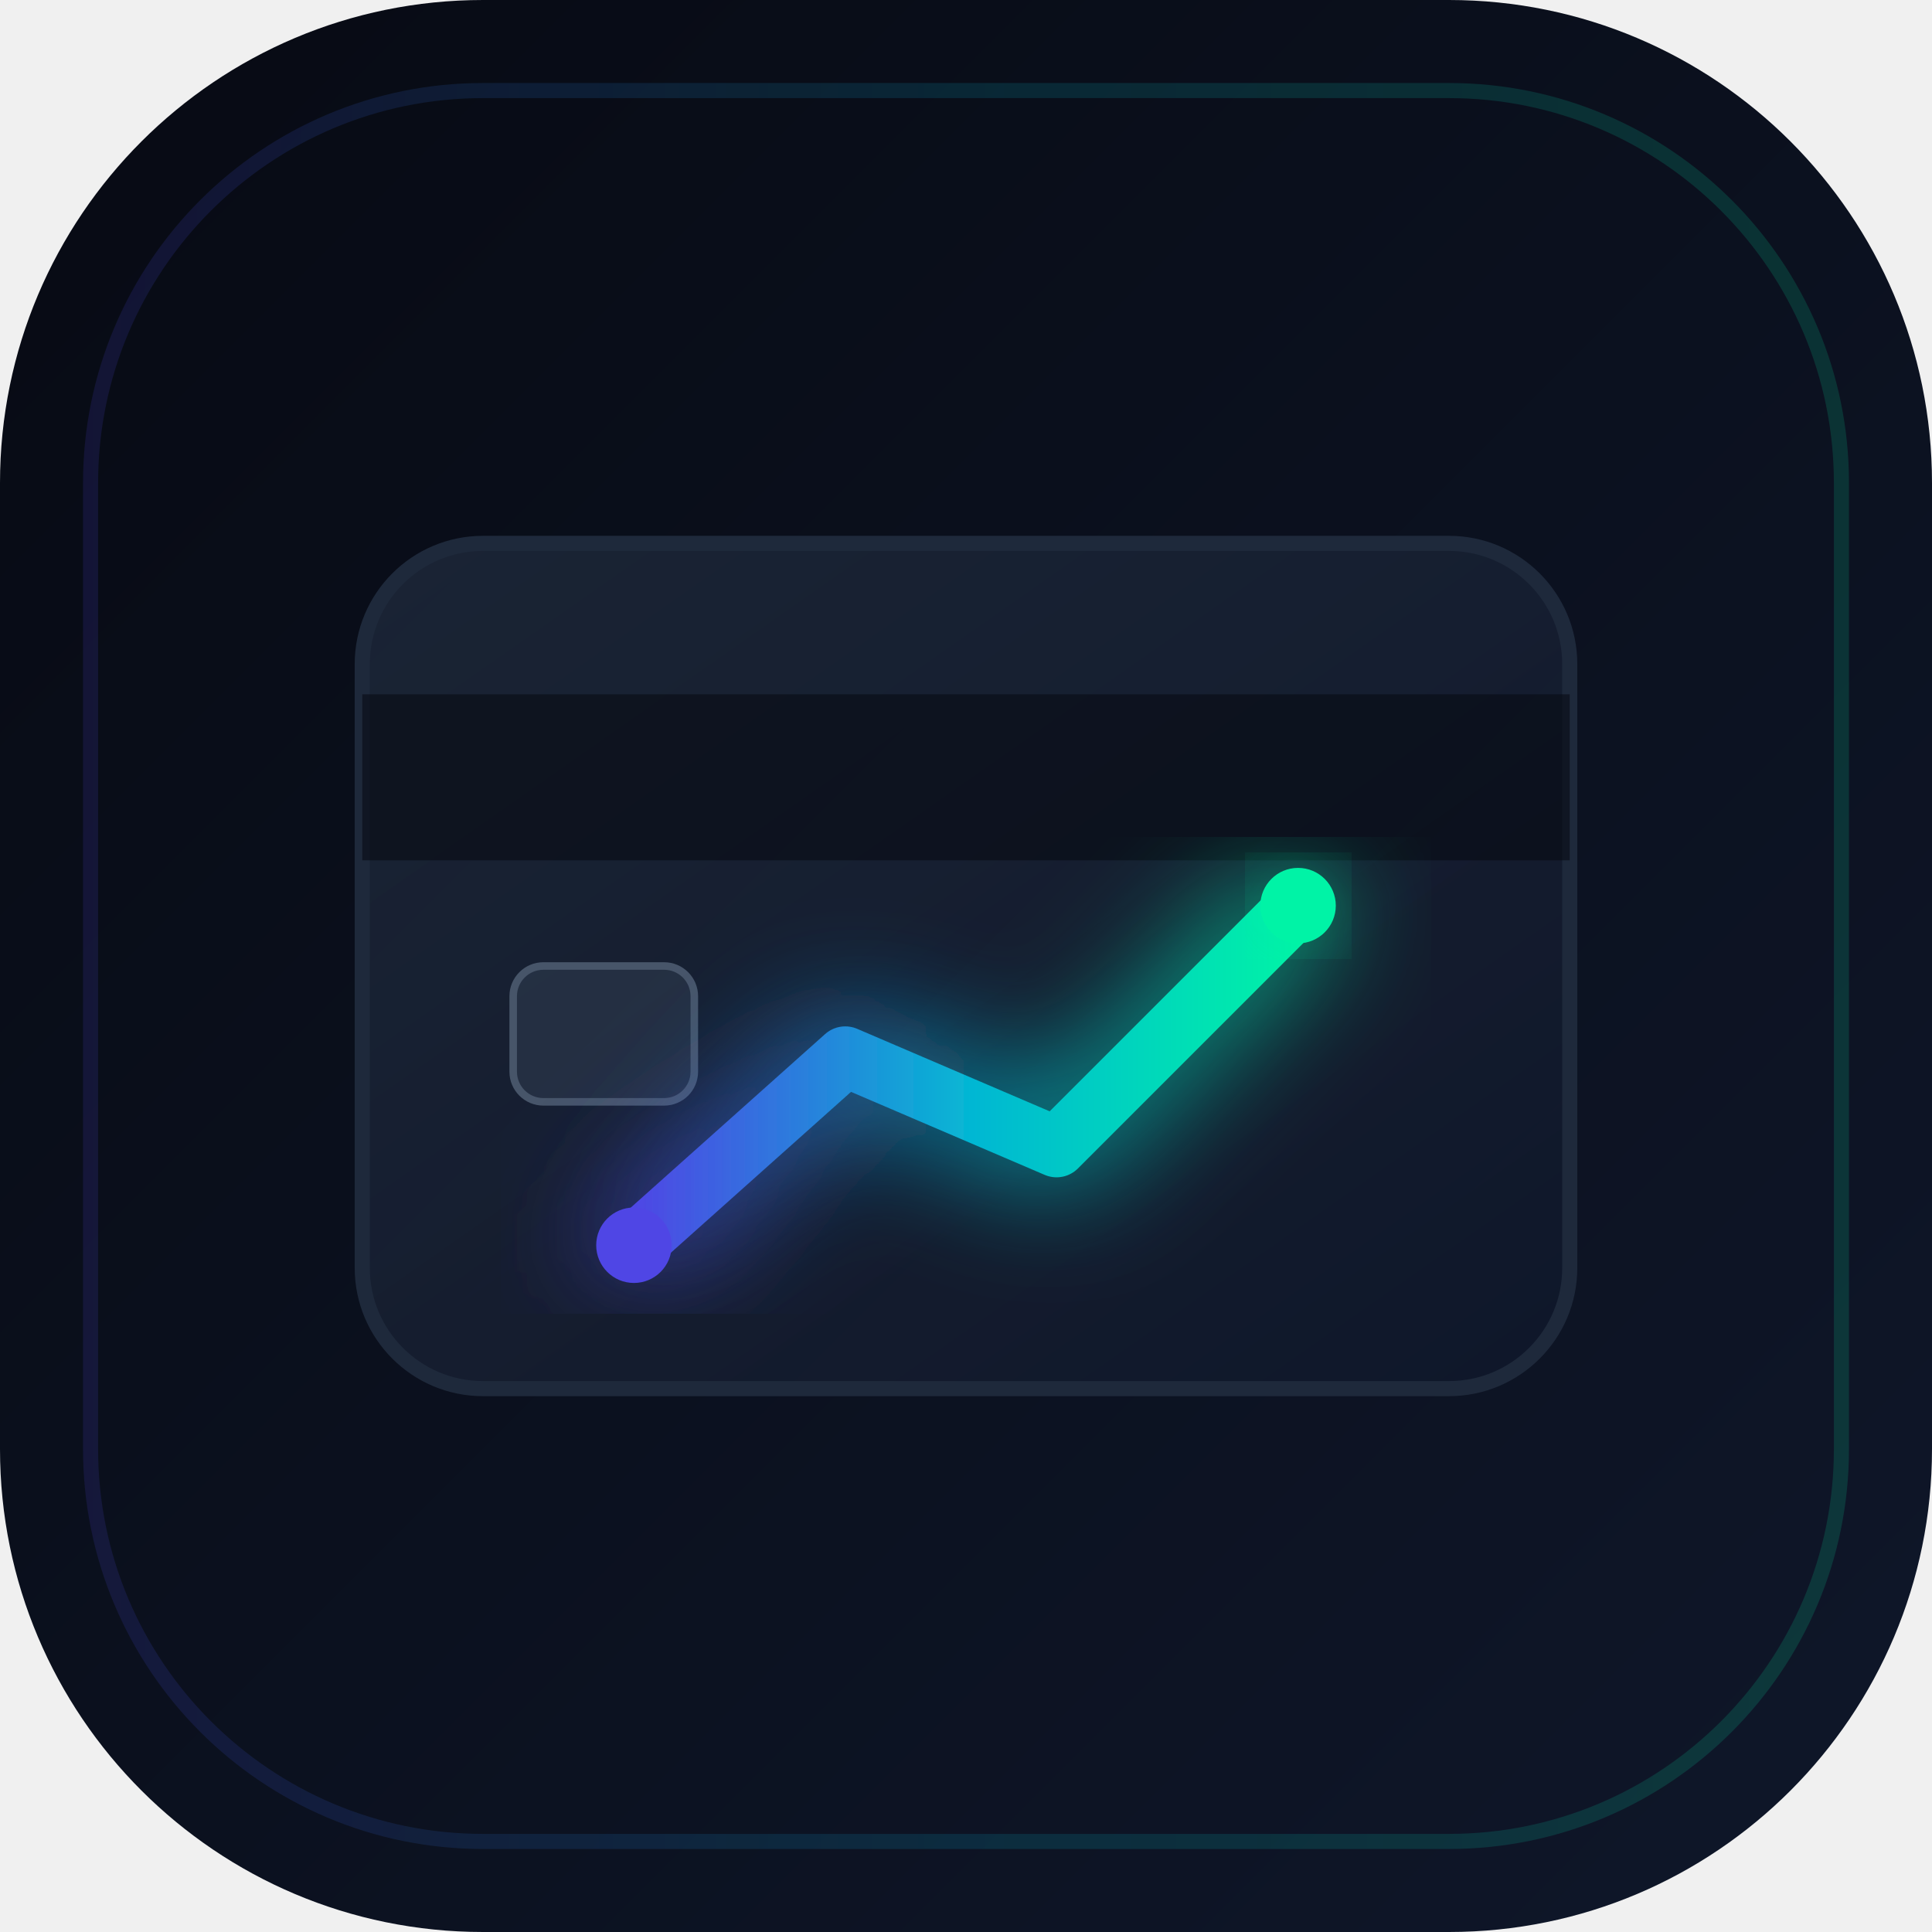
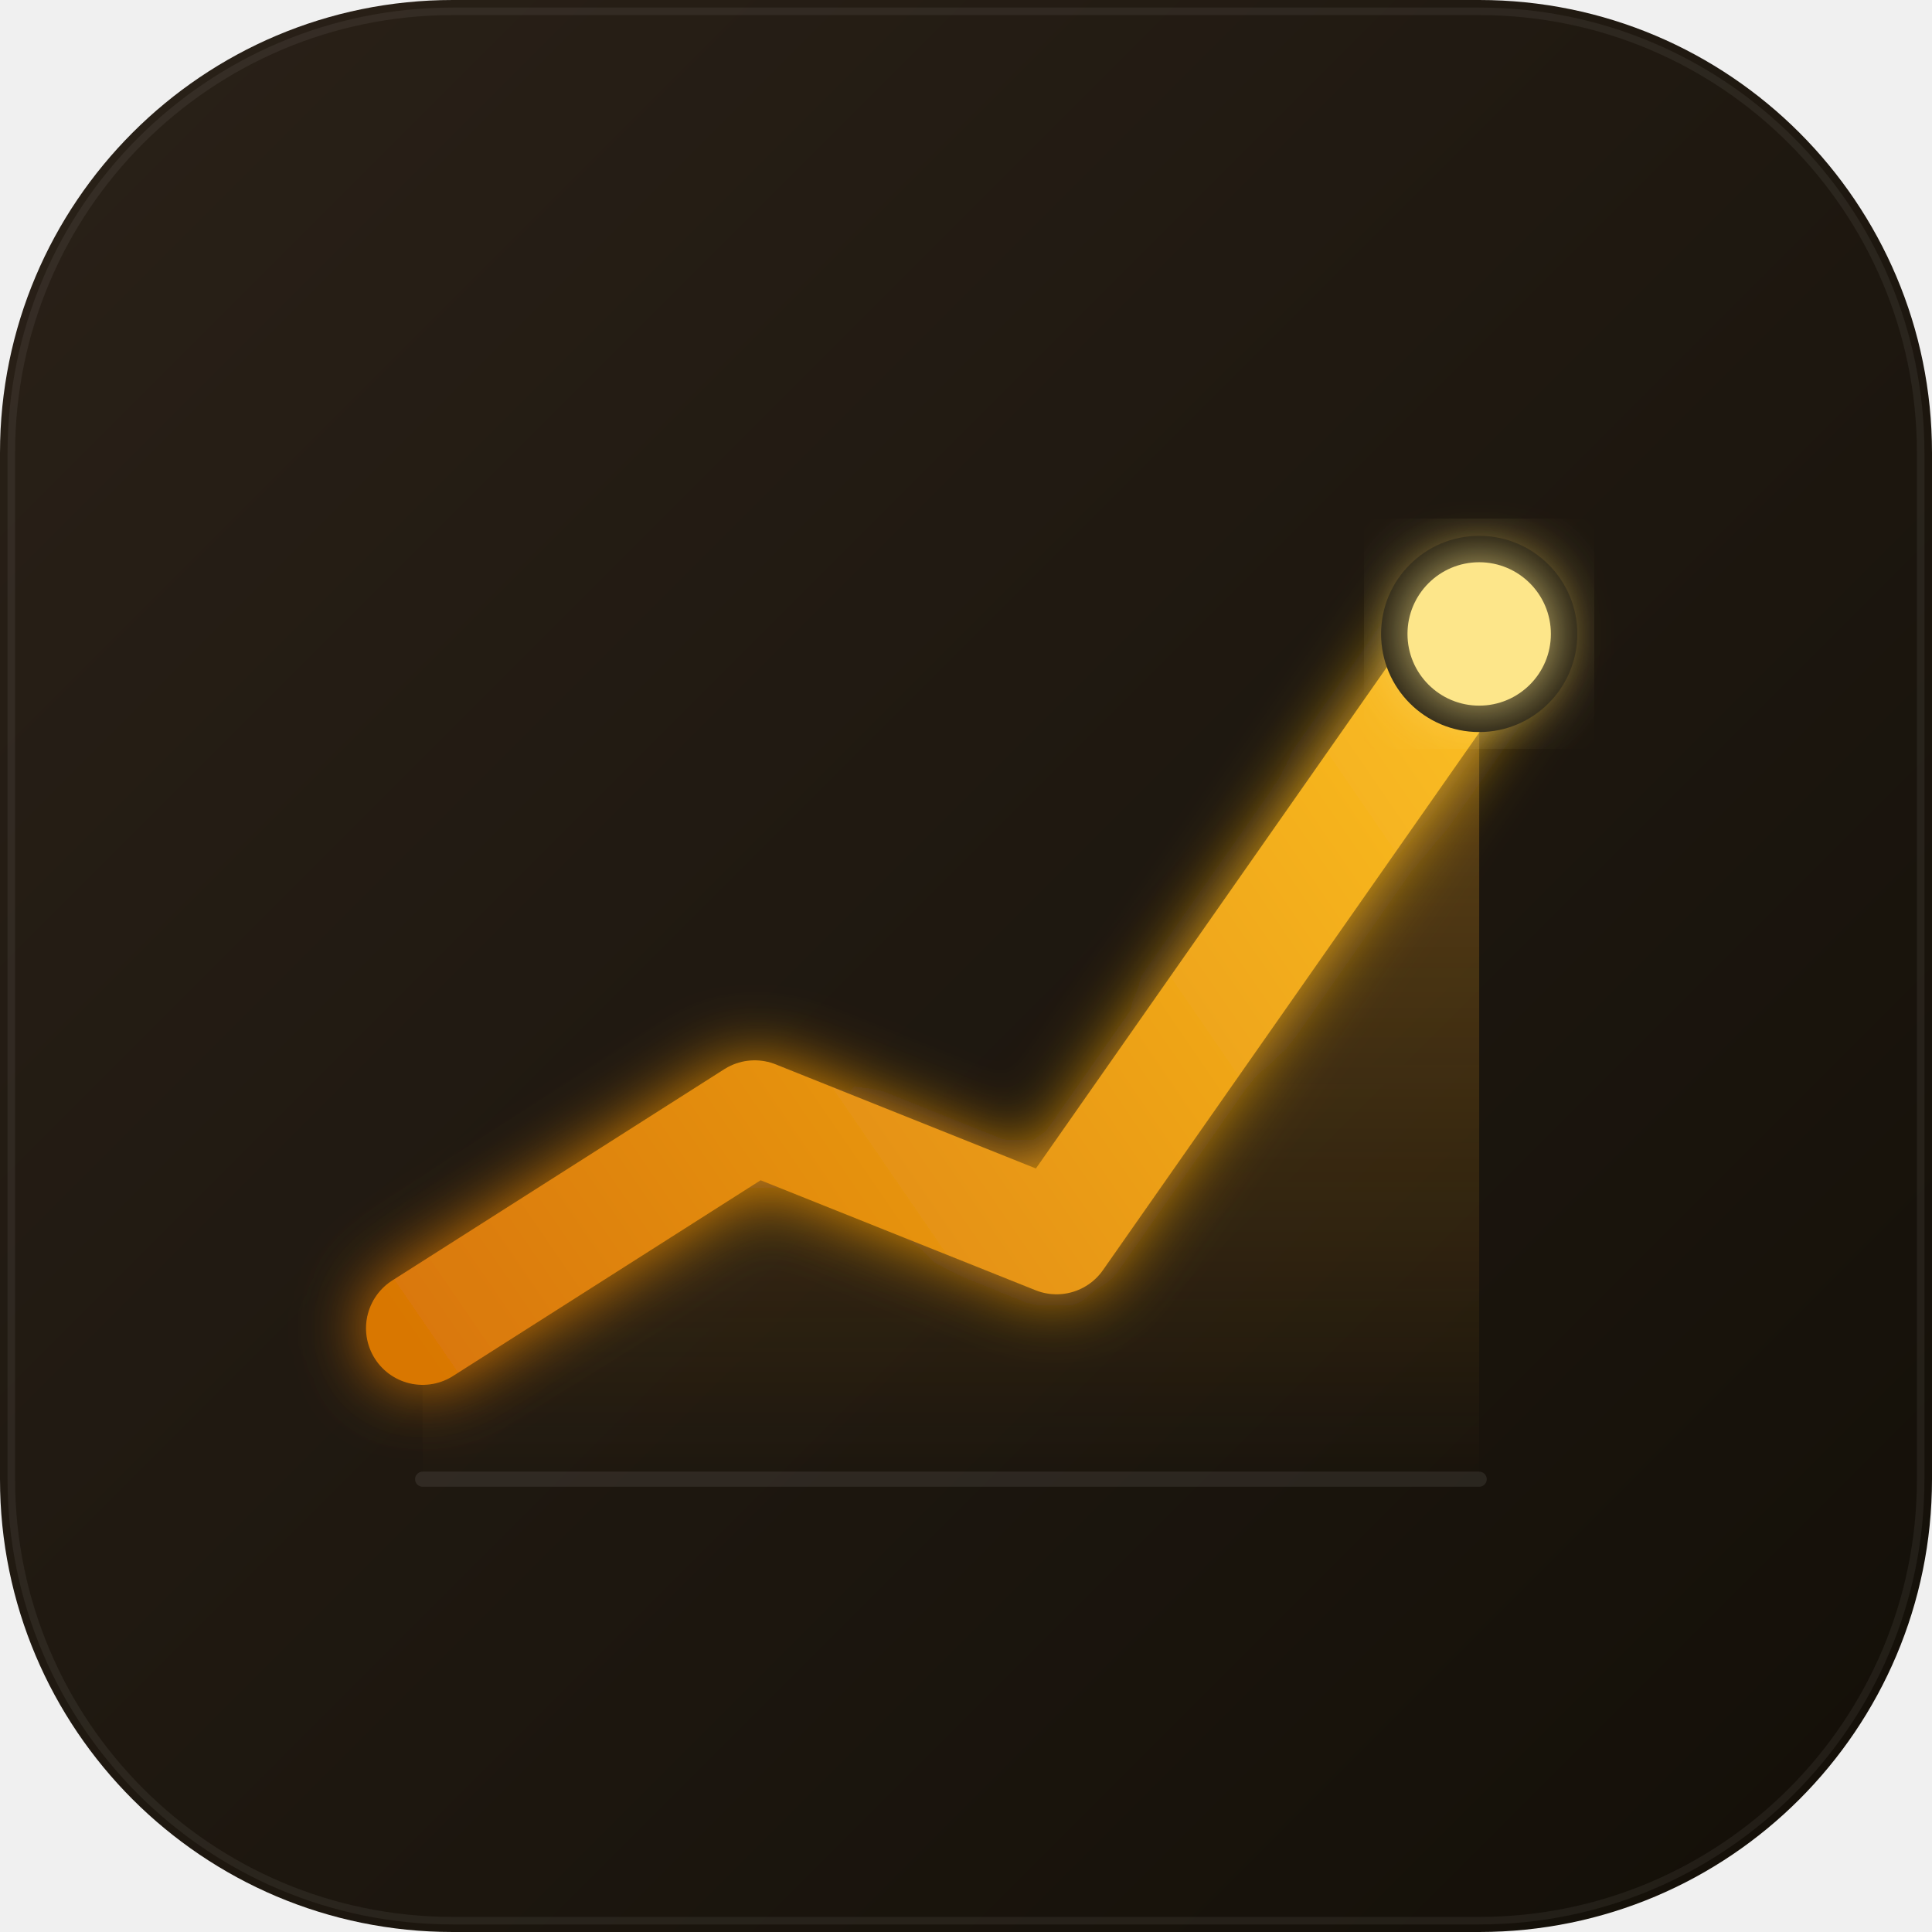
<svg xmlns="http://www.w3.org/2000/svg" width="512" height="512" viewBox="0 0 512 512" fill="none">
  <defs>
-     <linearGradient id="bgGrad" x1="0%" y1="0%" x2="100%" y2="100%">
-       <stop offset="0%" stop-color="#070a13" />
-       <stop offset="100%" stop-color="#0f172a" />
+     <linearGradient id="bg" x1="0" y1="0" x2="512" y2="512" gradientUnits="userSpaceOnUse">
+       <stop stop-color="#2a2118" />
+       <stop offset="1" stop-color="#130f08" />
    </linearGradient>
-     <linearGradient id="accentGrad" x1="0%" y1="0%" x2="100%" y2="0%">
-       <stop offset="0%" stop-color="#4f46e5" />
-       <stop offset="50%" stop-color="#06b6d4" />
-       <stop offset="100%" stop-color="#05f3a6" />
+     <linearGradient id="amber" x1="112" y1="360" x2="392" y2="168" gradientUnits="userSpaceOnUse">
+       <stop stop-color="#d97706" />
+       <stop offset="1" stop-color="#fbbf24" />
    </linearGradient>
-     <linearGradient id="cardGrad" x1="0%" y1="0%" x2="100%" y2="100%">
-       <stop offset="0%" stop-color="#1e293b" stop-opacity="0.8" />
-       <stop offset="100%" stop-color="#0f172a" stop-opacity="0.9" />
+     <linearGradient id="area" x1="0" y1="168" x2="0" y2="392" gradientUnits="userSpaceOnUse">
+       <stop stop-color="#f5a623" stop-opacity="0.34" />
+       <stop offset="1" stop-color="#f5a623" stop-opacity="0" />
    </linearGradient>
-     <filter id="neonGlow" x="-20%" y="-20%" width="140%" height="140%">
-       <feGaussianBlur stdDeviation="16" result="blur" />
+     <filter id="glow" x="-30%" y="-30%" width="160%" height="160%">
+       <feGaussianBlur stdDeviation="9" result="b" />
      <feMerge>
-         <feMergeNode in="blur" />
+         <feMergeNode in="b" />
        <feMergeNode in="SourceGraphic" />
      </feMerge>
    </filter>
  </defs>
-   <rect width="512" height="512" rx="128" fill="url(#bgGrad)" />
-   <rect x="24" y="24" width="464" height="464" rx="104" stroke="url(#accentGrad)" stroke-width="4" stroke-opacity="0.15" />
-   <rect x="96" y="144" width="320" height="224" rx="32" fill="url(#cardGrad)" stroke="#1e293b" stroke-width="4" />
-   <rect x="96" y="184" width="320" height="44" fill="#070a13" fill-opacity="0.6" />
-   <rect x="136" y="256" width="48" height="36" rx="8" fill="#334155" fill-opacity="0.5" stroke="#475569" stroke-width="2" />
-   <path d="M168 330 L224 280 L280 304 L344 240" stroke="url(#accentGrad)" stroke-width="16" stroke-linecap="round" stroke-linejoin="round" fill="none" filter="url(#neonGlow)" />
-   <circle cx="168" cy="330" r="10" fill="#4f46e5" />
-   <circle cx="344" cy="240" r="10" fill="#05f3a6" filter="url(#neonGlow)" />
+   <rect width="512" height="512" rx="120" fill="url(#bg)" />
+   <rect x="3" y="3" width="506" height="506" rx="117" stroke="#ffffff" stroke-opacity="0.06" stroke-width="2" />
+   <path d="M112 352 L200 296 L280 328 L392 168 L392 392 L112 392 Z" fill="url(#area)" />
+   <line x1="112" y1="392" x2="392" y2="392" stroke="#ffffff" stroke-opacity="0.08" stroke-width="4" stroke-linecap="round" />
+   <path d="M112 352 L200 296 L280 328 L392 168" stroke="url(#amber)" stroke-width="30" stroke-linecap="round" stroke-linejoin="round" fill="none" filter="url(#glow)" />
+   <circle cx="392" cy="168" r="26" fill="#130f08" />
+   <circle cx="392" cy="168" r="19" fill="#fde68a" filter="url(#glow)" />
</svg>
